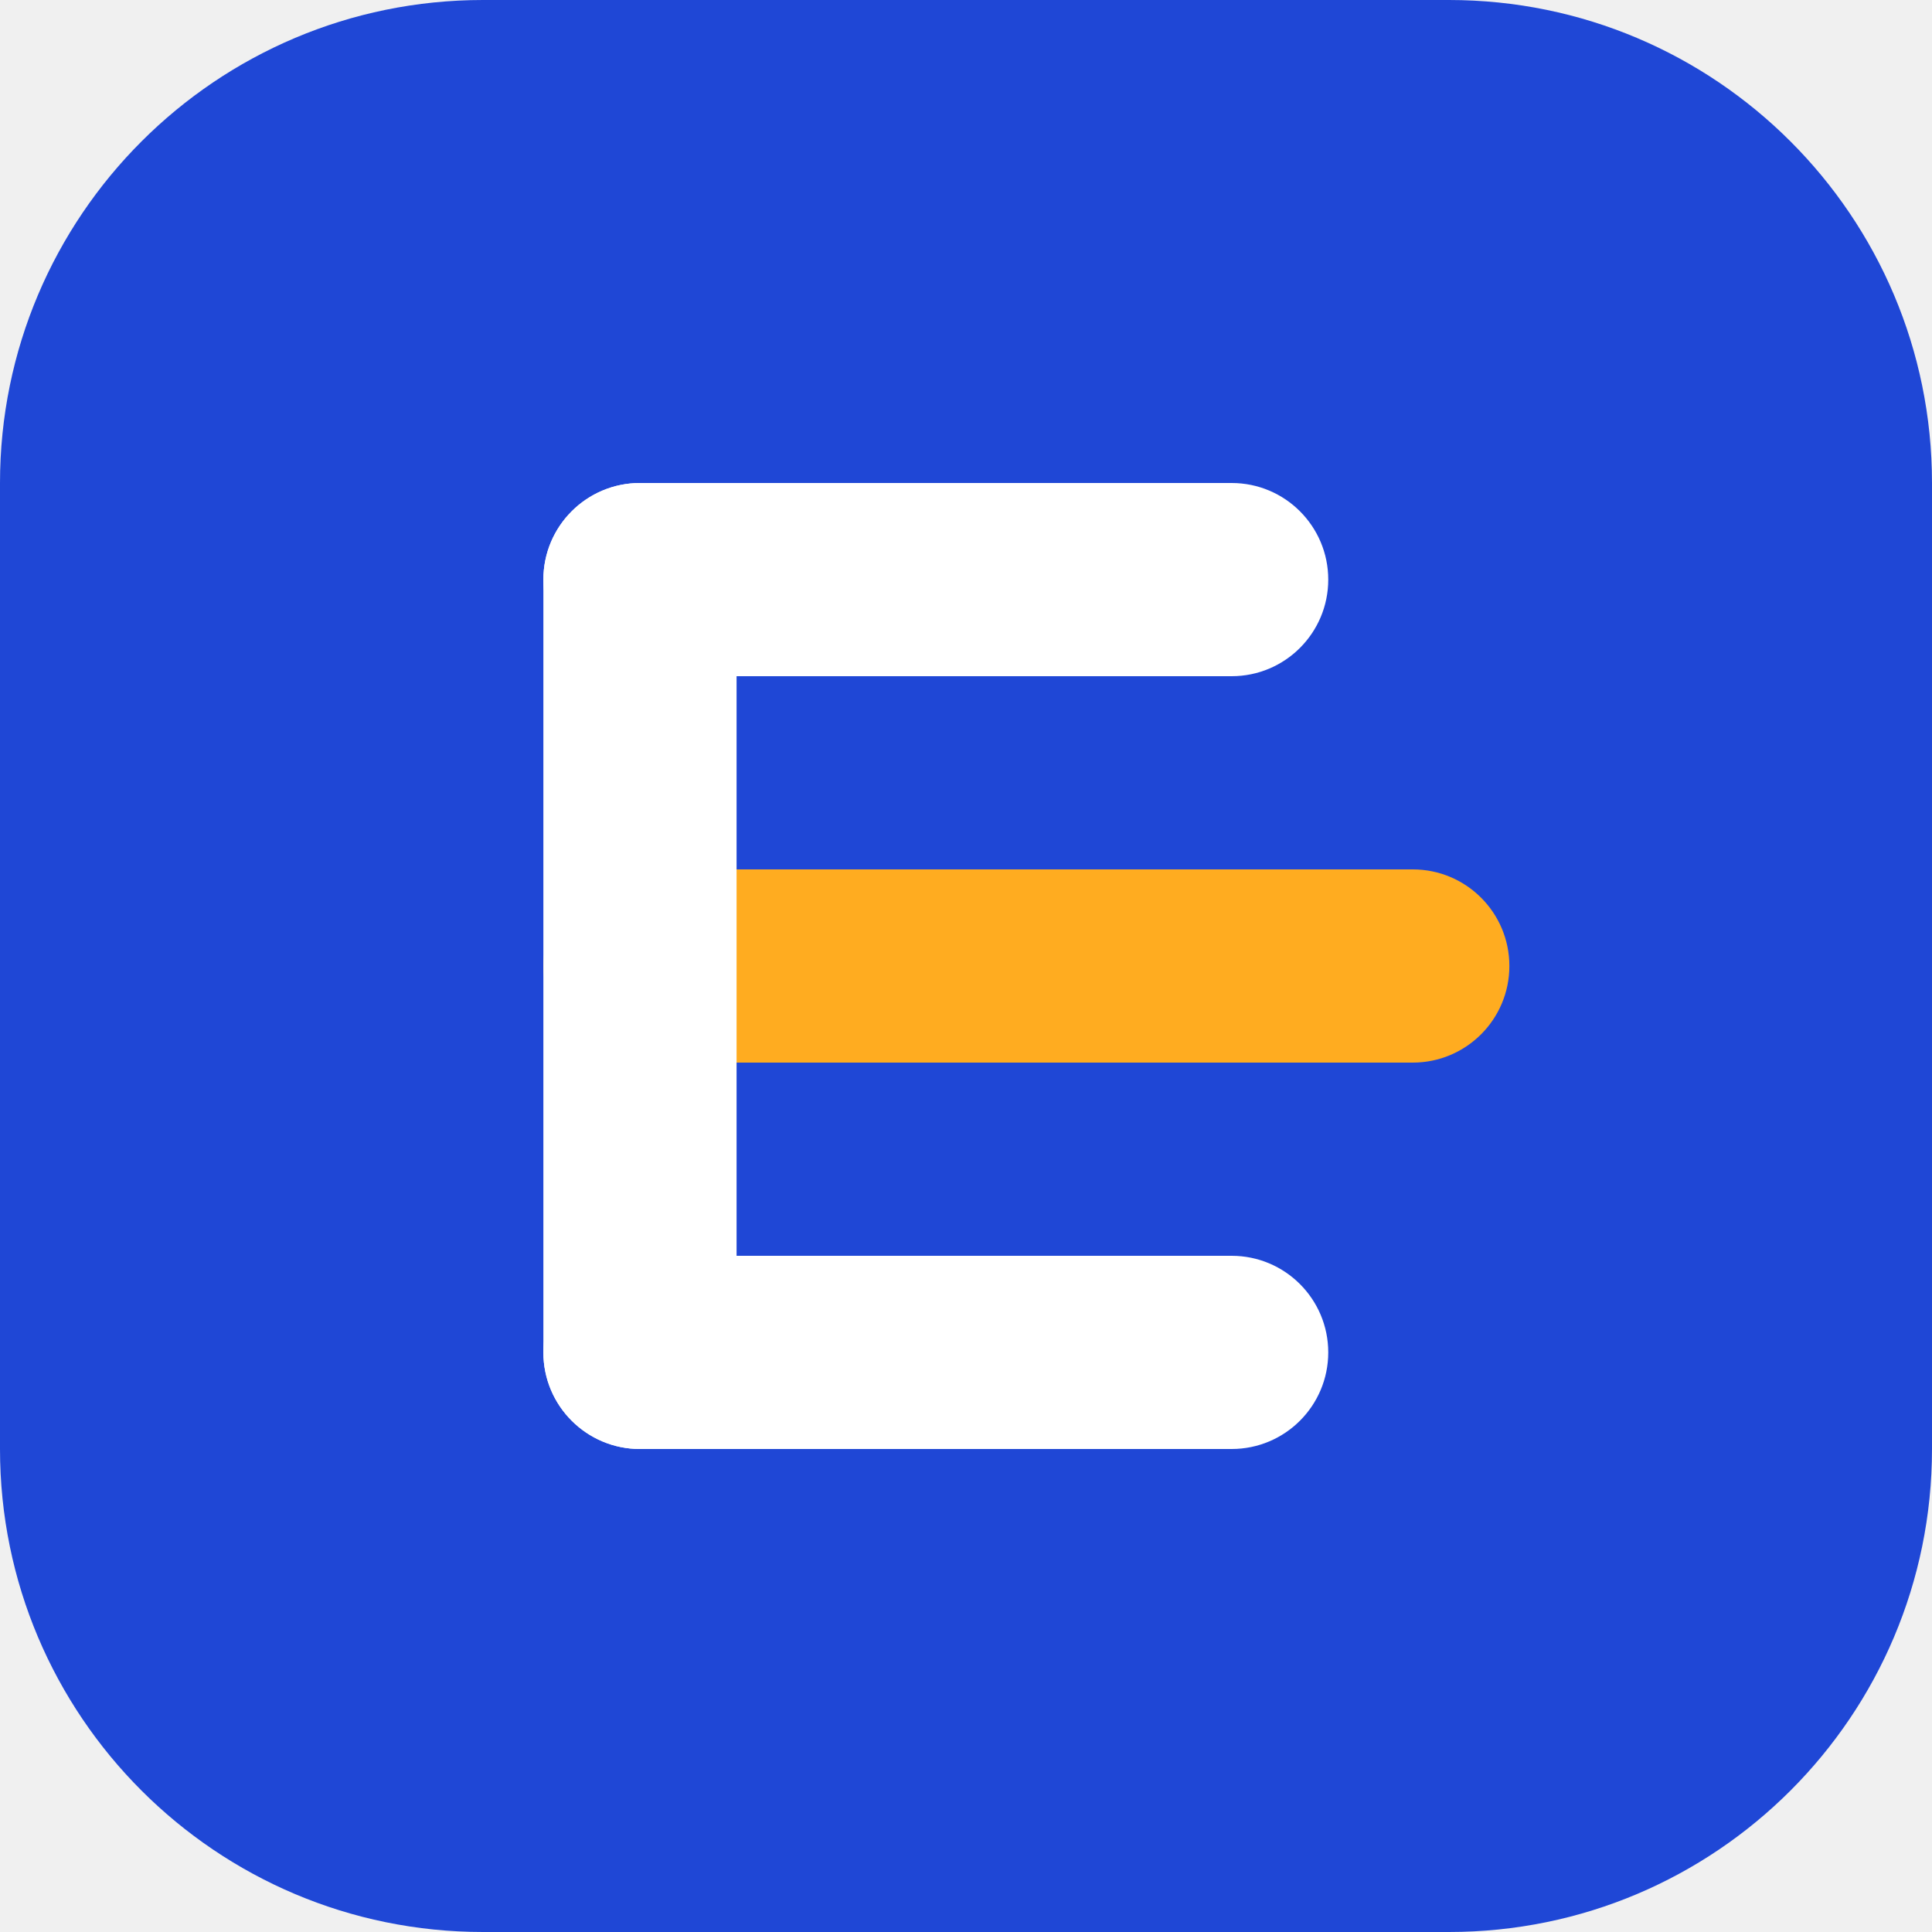
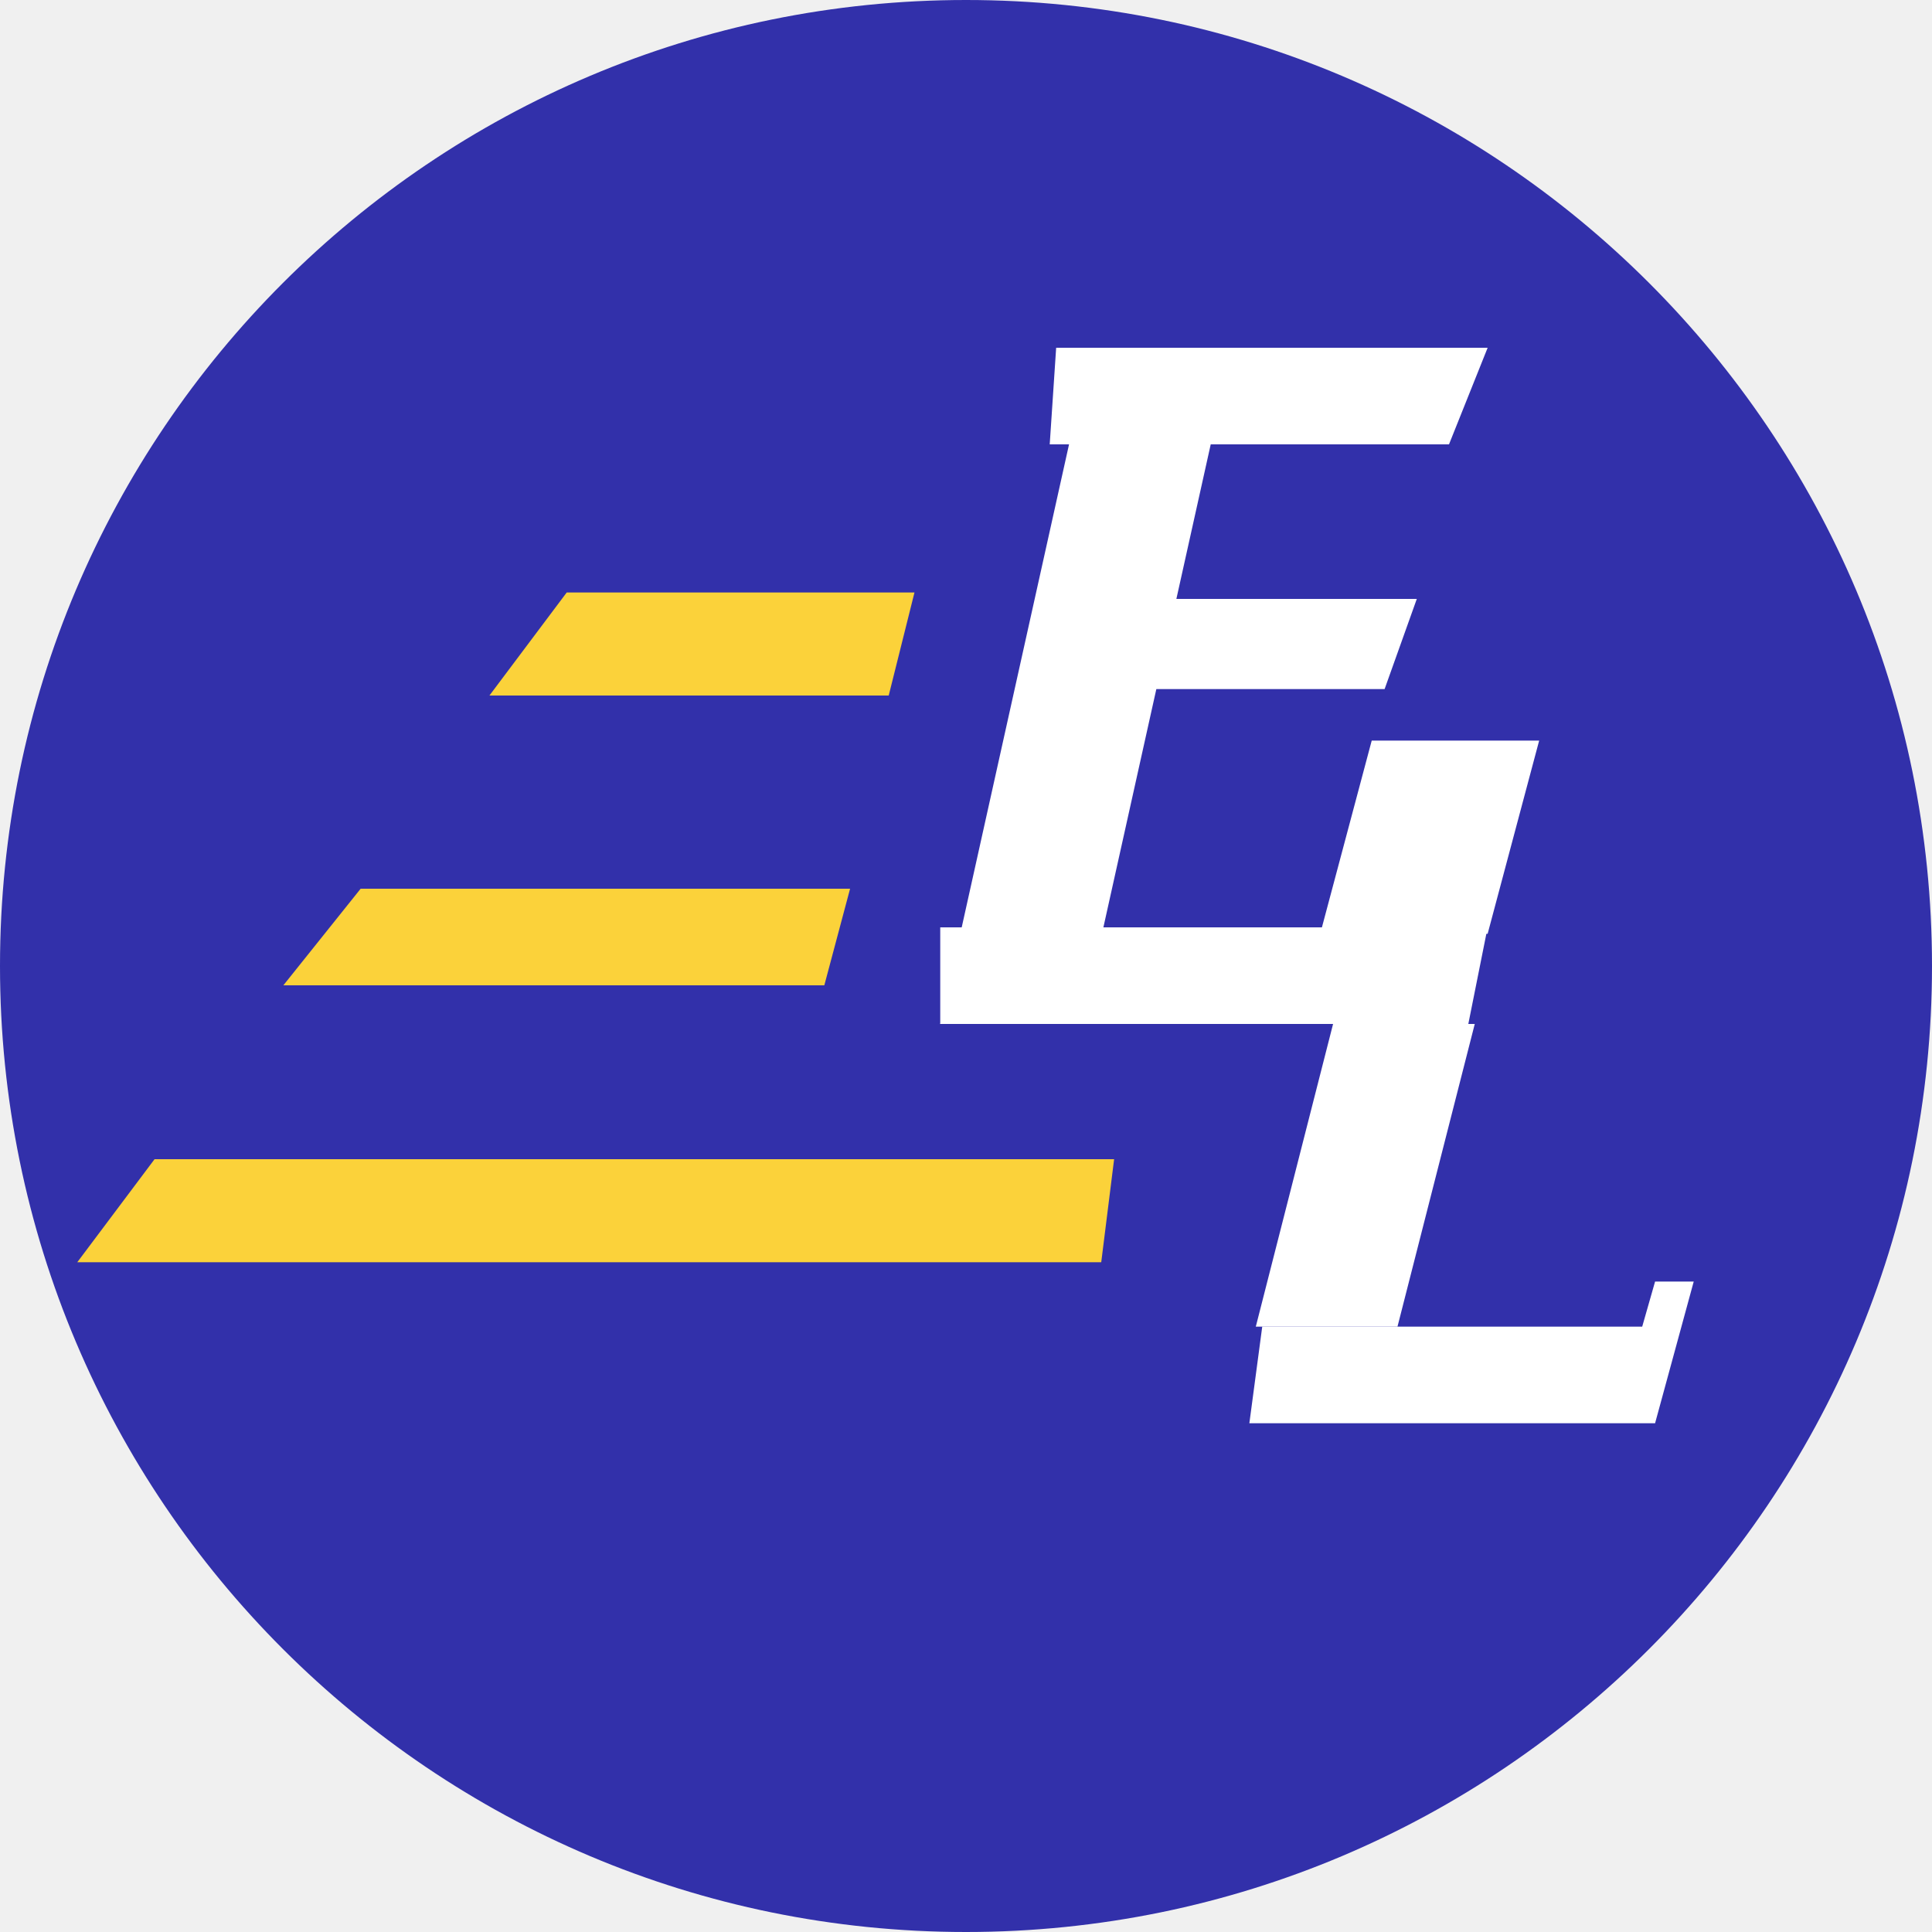
- <svg xmlns="http://www.w3.org/2000/svg" viewBox="0 0 32 32">
-   <rect width="32" height="32" rx="8" fill="#1f47d6" />
-   <rect x="9" y="8" width="13" height="3.2" rx="1.6" fill="#fff" />
-   <rect x="9" y="14.4" width="16" height="3.2" rx="1.6" fill="#ffac20" />
-   <rect x="9" y="20.8" width="13" height="3.2" rx="1.6" fill="#fff" />
-   <rect x="9" y="8" width="3.2" height="16" rx="1.6" fill="#fff" />
+ <svg xmlns="http://www.w3.org/2000/svg" viewBox="0 0 600 600" width="600" height="600">
+   <circle cx="300" cy="300" r="300" fill="#3230aa" />
+   <g fill="#fbd23a">
+     <polygon points="176,184 284,184 276,216 152,216" />
+     <polygon points="112,276 264,276 256,306 88,306" />
+     <polygon points="48,360 346,360 342,392 24,392" />
+   </g>
+   <g fill="#ffffff">
+     <polygon points="328,108 462,108 450,138 326,138" />
+     <polygon points="332,138 376,138 336,318 292,318" />
+     <polygon points="326,186 440,186 430,214 318,214" />
+     <polygon points="426,230 478,230 462,290 410,290" />
+     <polygon points="292,288 462,288 456,318 292,318" />
+     <polygon points="414,318 458,318 434,412 390,412" />
+     <polygon points="392,412 510,412 514,398 526,398 514,442 388,442" />
+   </g>
</svg>
